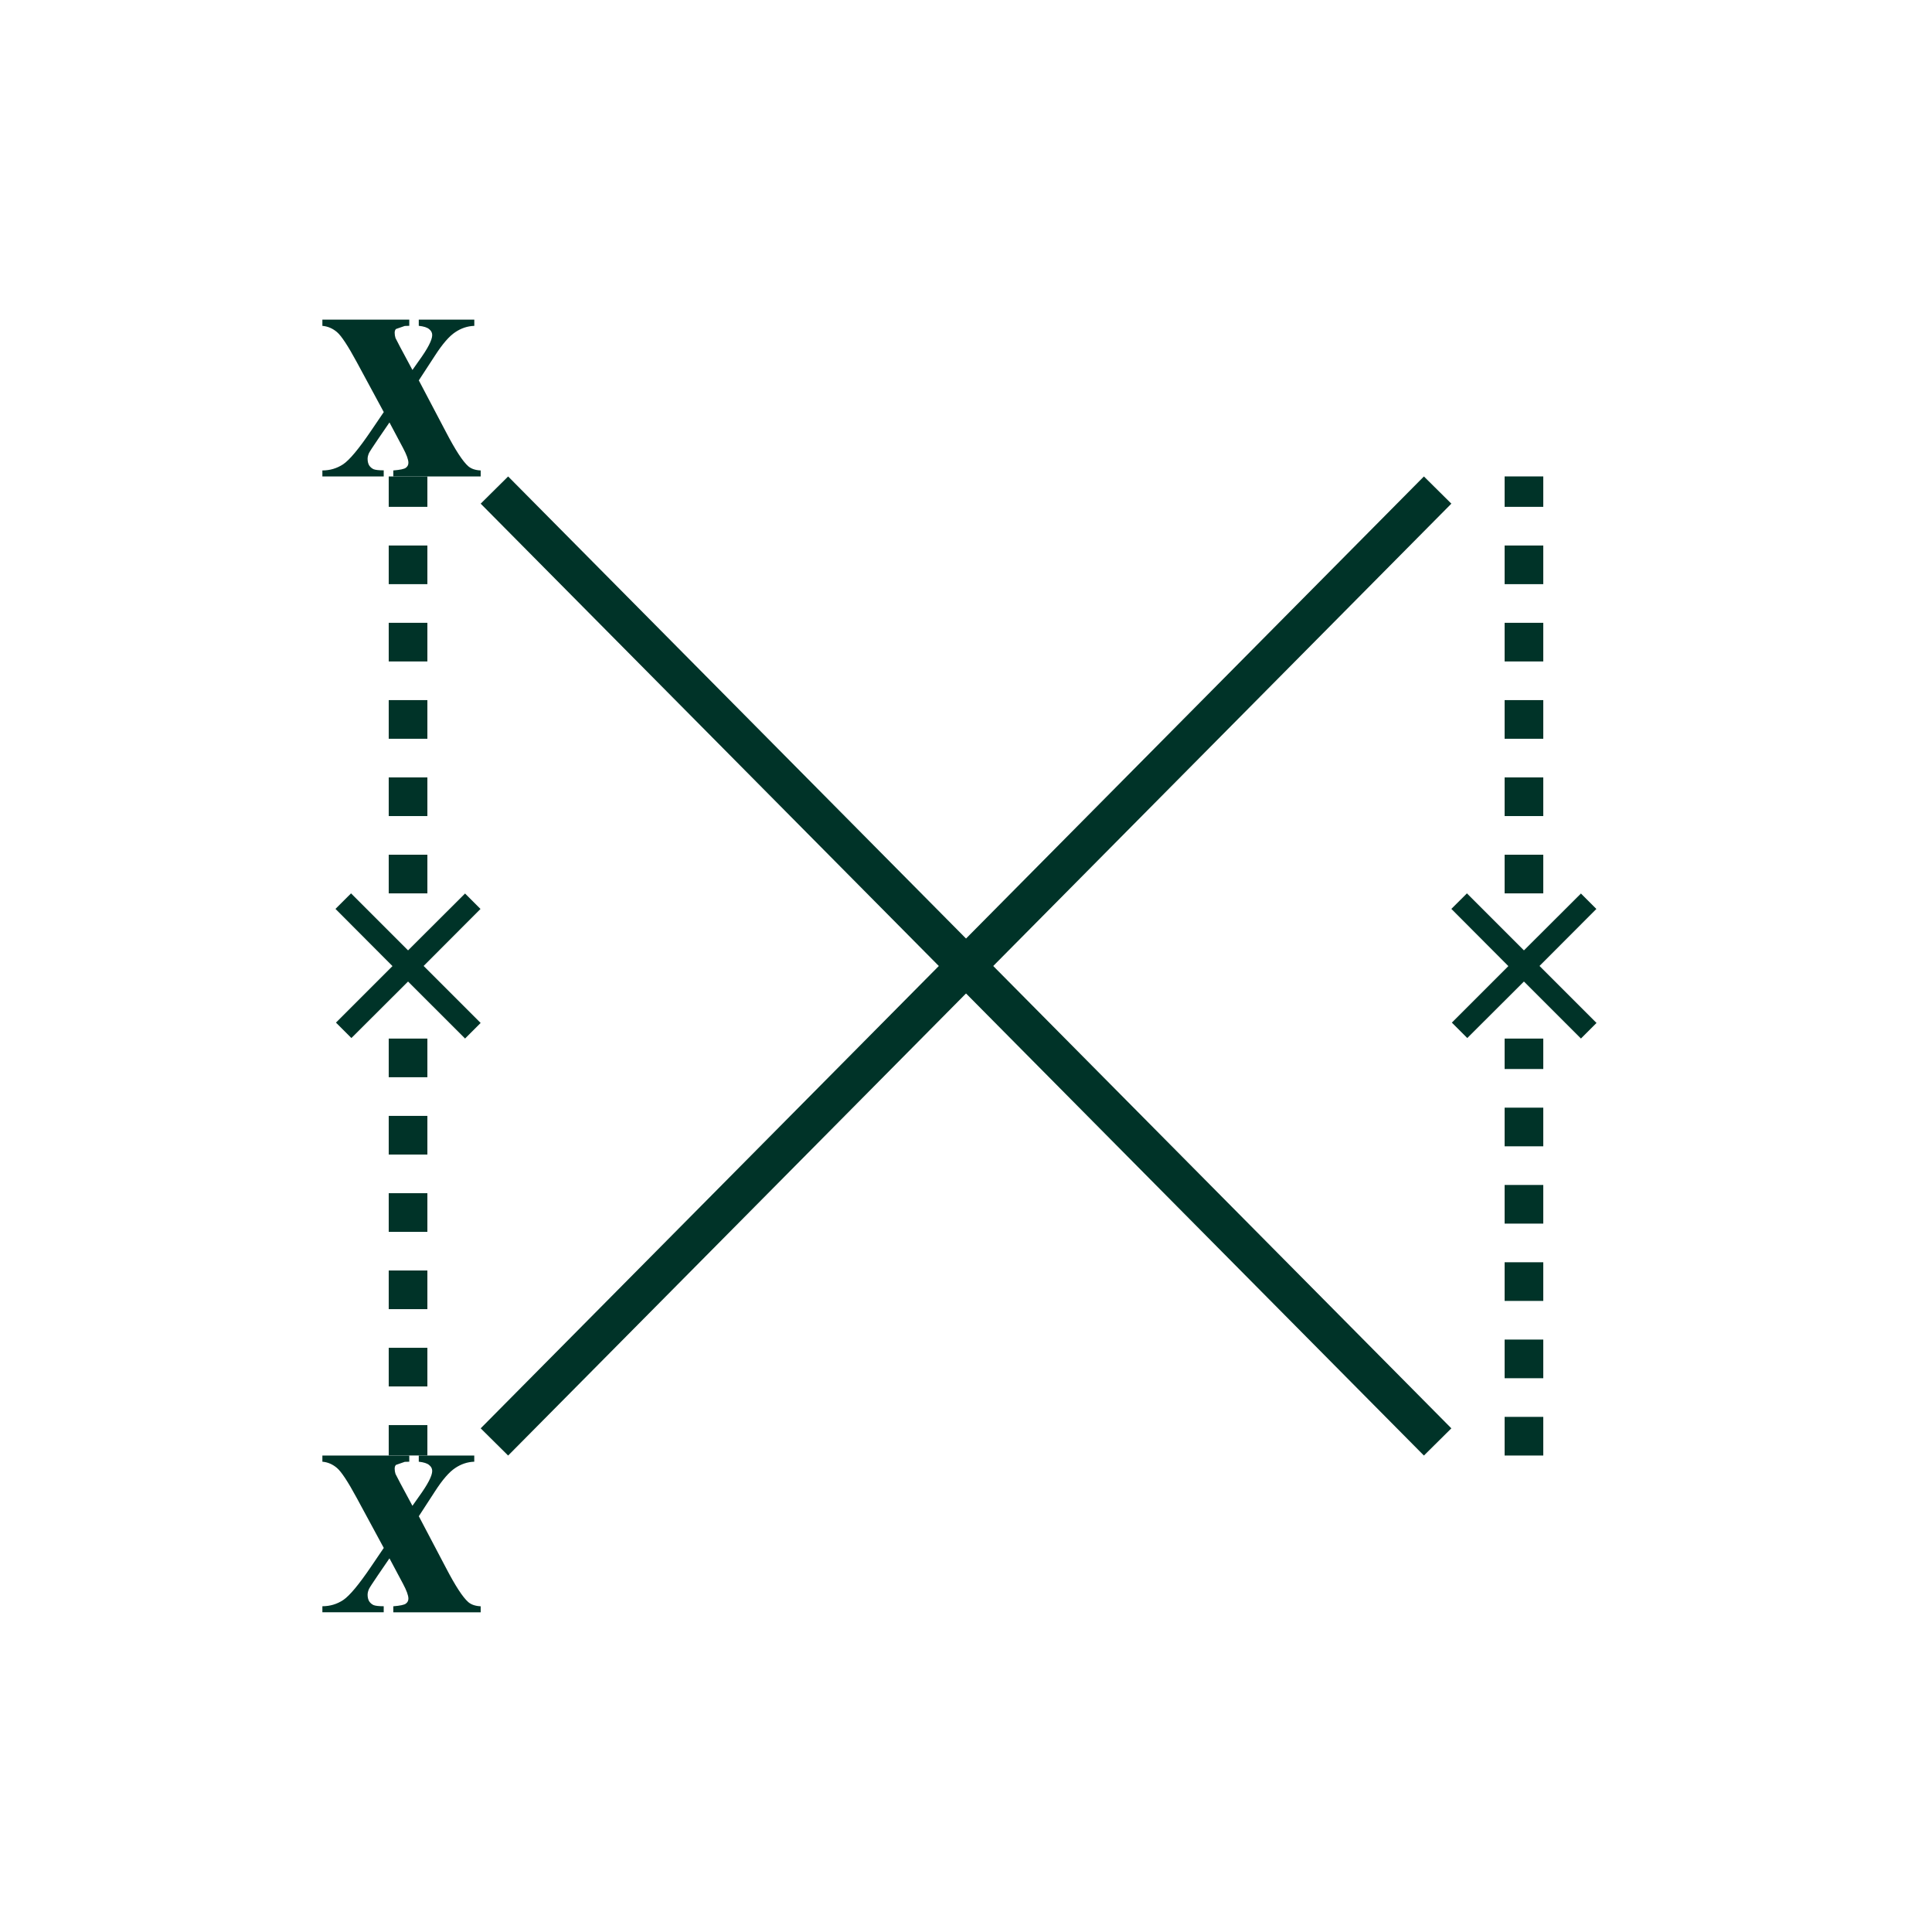
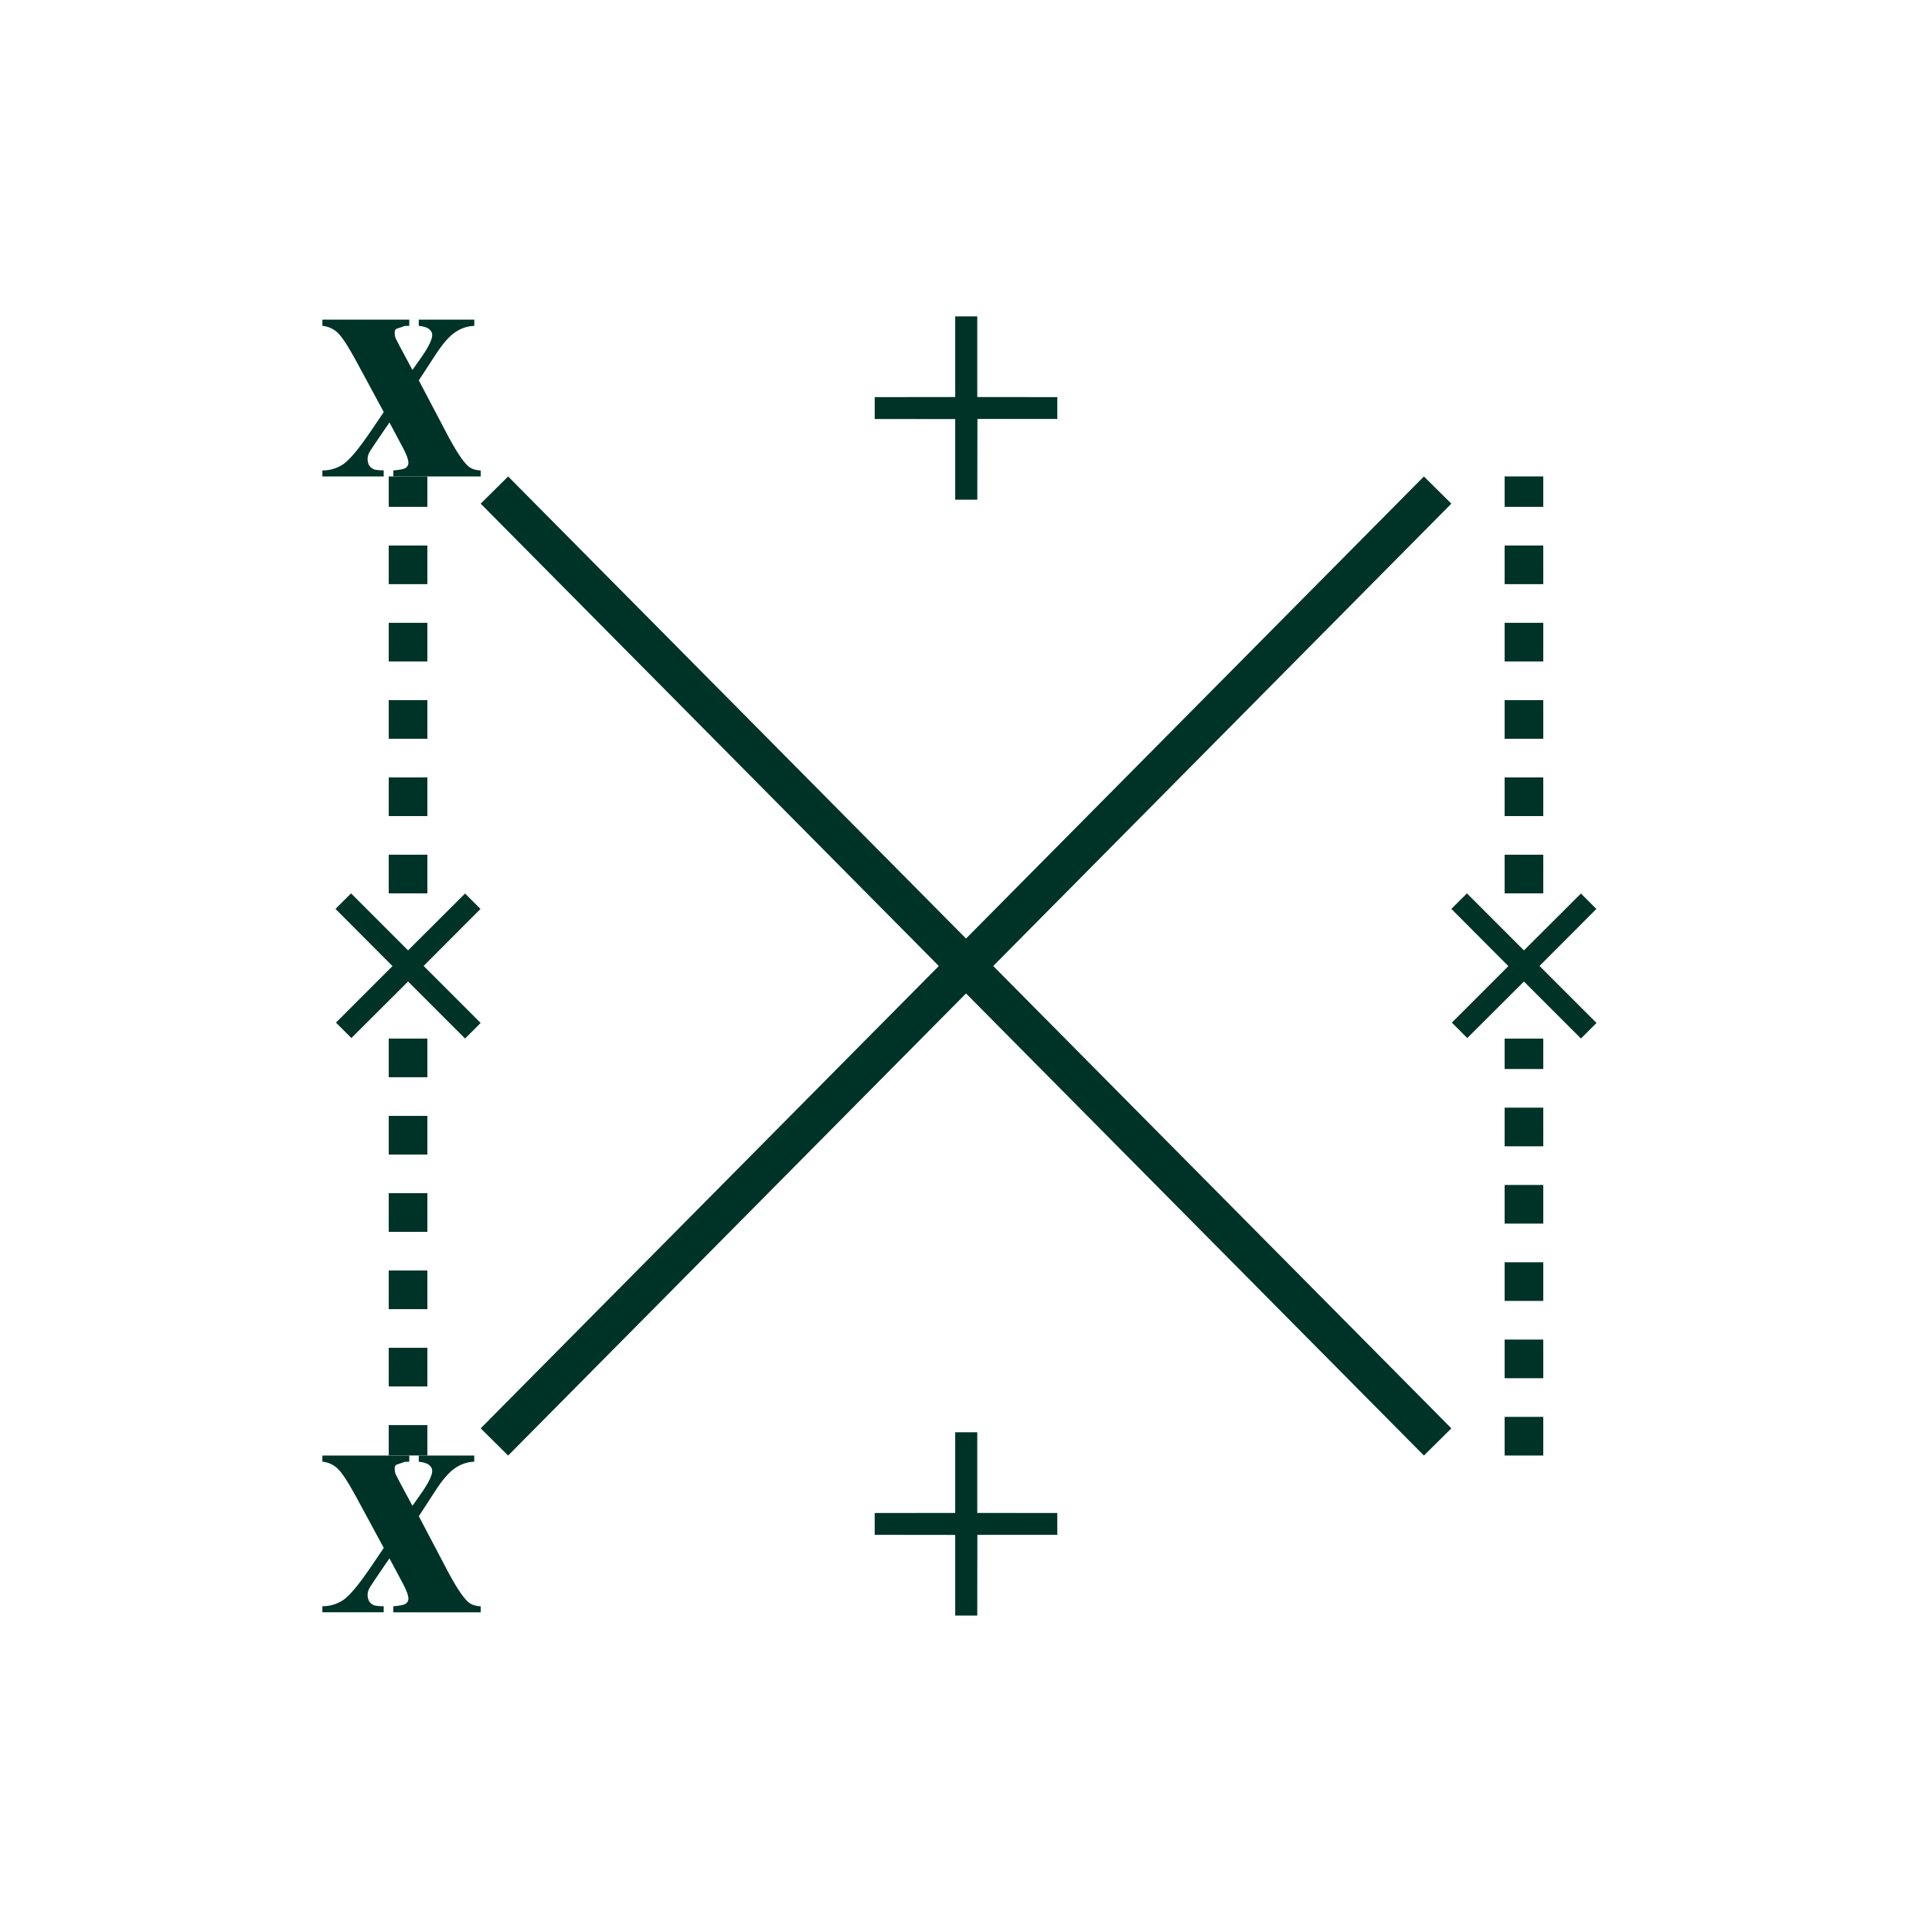
<svg xmlns="http://www.w3.org/2000/svg" width="150" height="150" viewBox="0 0 39.687 39.688" version="1.1" id="svg1">
  <defs id="defs1" />
-   <g id="layer1">
-     <path style="fill:#003328;stroke:#003328;stroke-width:0.794;stroke-dasharray:none;stroke-opacity:1;fill-opacity:1" d="M 10.156,29.621 29.532,10.067" id="path1" />
-     <path style="fill:#003328;stroke:#003328;stroke-width:0.794;stroke-dasharray:none;stroke-opacity:1;fill-opacity:1" d="M 29.532,29.621 10.156,10.067" id="path1-8" />
-     <path style="font-weight:bold;font-size:7.056px;line-height:1;font-family:'Times New Roman';-inkscape-font-specification:'Times New Roman,  Bold';letter-spacing:0.056px;stroke-width:0.794;fill:#003328;fill-opacity:1" d="M 8.603,7.814 9.161,8.875 q 0.289,0.555 0.458,0.703 0.093,0.079 0.255,0.086 V 9.788 H 8.079 V 9.664 q 0.21,-0.017 0.258,-0.055 0.052,-0.038 0.052,-0.103 0,-0.096 -0.11,-0.303 L 8,8.678 7.762,9.026 q -0.162,0.238 -0.183,0.282 -0.028,0.065 -0.028,0.117 0,0.079 0.031,0.134 0.034,0.052 0.09,0.079 0.059,0.024 0.21,0.024 V 9.788 H 6.622 V 9.664 q 0.234,0 0.427,-0.127 Q 7.245,9.405 7.617,8.857 L 7.883,8.465 7.328,7.438 Q 7.056,6.935 6.921,6.821 6.787,6.708 6.622,6.694 V 6.566 h 1.785 v 0.127 l -0.093,0.003 -0.179,0.062 q -0.028,0.024 -0.028,0.079 0,0.052 0.017,0.107 0.01,0.024 0.096,0.186 L 8.472,7.6 8.603,7.414 Q 8.878,7.035 8.878,6.883 q 0,-0.072 -0.062,-0.121 -0.059,-0.052 -0.214,-0.069 V 6.566 H 9.743 V 6.694 Q 9.533,6.701 9.35,6.825 9.168,6.945 8.94,7.297 Z" id="text1" aria-label="x" />
-     <path style="font-weight:bold;font-size:7.056px;line-height:1;font-family:'Times New Roman';-inkscape-font-specification:'Times New Roman,  Bold';letter-spacing:0.056px;stroke-width:0.794;fill:#003328;fill-opacity:1" d="m 8.603,31.147 0.558,1.061 q 0.289,0.555 0.458,0.703 0.093,0.079 0.255,0.086 v 0.124 H 8.079 v -0.124 q 0.21,-0.017 0.258,-0.055 0.052,-0.038 0.052,-0.103 0,-0.096 -0.11,-0.303 L 8,32.012 7.762,32.36 q -0.162,0.238 -0.183,0.282 -0.028,0.065 -0.028,0.117 0,0.079 0.031,0.134 0.034,0.052 0.09,0.079 0.059,0.024 0.21,0.024 v 0.124 H 6.622 v -0.124 q 0.234,0 0.427,-0.127 0.196,-0.131 0.568,-0.679 L 7.883,31.798 7.328,30.772 Q 7.056,30.269 6.921,30.155 6.787,30.041 6.622,30.027 v -0.127 h 1.785 v 0.127 l -0.093,0.003 -0.179,0.062 q -0.028,0.024 -0.028,0.079 0,0.052 0.017,0.107 0.01,0.024 0.096,0.186 L 8.472,30.933 8.603,30.747 Q 8.878,30.368 8.878,30.217 q 0,-0.072 -0.062,-0.121 -0.059,-0.052 -0.214,-0.069 v -0.127 h 1.14 v 0.127 q -0.21,0.007 -0.393,0.131 -0.183,0.121 -0.41,0.472 z" id="text1-7" aria-label="x" />
-     <path d="m 7.211,18.352 1.171,1.171 1.171,-1.168 0.317,0.317 -1.168,1.171 1.171,1.171 -0.32,0.32 -1.171,-1.171 -1.164,1.161 -0.317,-0.317 1.161,-1.161 -1.171,-1.175 z" id="text2" style="font-weight:bold;font-size:7.056px;line-height:1;font-family:'Times New Roman';-inkscape-font-specification:'Times New Roman,  Bold';letter-spacing:0.056px;stroke-width:0.794;fill:#003328;fill-opacity:1" aria-label="×" />
-     <path d="m 30.134,18.352 1.171,1.171 1.171,-1.168 0.317,0.317 -1.168,1.171 1.171,1.171 -0.32,0.32 -1.171,-1.171 -1.164,1.161 -0.317,-0.317 1.161,-1.161 -1.171,-1.175 z" id="text2-7" style="font-weight:bold;font-size:7.056px;line-height:1;font-family:'Times New Roman';-inkscape-font-specification:'Times New Roman,  Bold';letter-spacing:0.056px;stroke-width:0.794;fill:#003328;fill-opacity:1" aria-label="×" />
-     <path style="fill:#003328;stroke:#003328;stroke-width:0.794;stroke-dasharray:0.794, 0.794;stroke-dashoffset:0;stroke-opacity:1;fill-opacity:1" d="M 8.382,18.352 V 9.788" id="path2" />
-     <path style="fill:#003328;stroke:#003328;stroke-width:0.794;stroke-dasharray:0.794, 0.794;stroke-dashoffset:0;stroke-opacity:1;fill-opacity:1" d="M 31.305,18.352 V 9.787" id="path2-2" />
-     <path style="fill:#003328;stroke:#003328;stroke-width:0.794;stroke-dasharray:0.794, 0.794;stroke-dashoffset:0;stroke-opacity:1;fill-opacity:1" d="M 31.305,29.9 V 21.335" id="path2-2-1" />
-     <path style="fill:#003328;stroke:#003328;stroke-width:0.794;stroke-dasharray:0.794, 0.794;stroke-dashoffset:0;stroke-opacity:1;fill-opacity:1" d="m 8.382,21.335 v 8.564" id="path3" />
-   </g>
+   <path style="fill:#003328;stroke:#003328;stroke-width:0.794;stroke-dasharray:none;stroke-opacity:1;fill-opacity:1" d="M 10.156,29.621 29.532,10.067" id="path1" />
+   <path style="fill:#003328;stroke:#003328;stroke-width:0.794;stroke-dasharray:none;stroke-opacity:1;fill-opacity:1" d="M 29.532,29.621 10.156,10.067" id="path1-8" />
+   <path style="font-weight:bold;font-size:7.056px;line-height:1;font-family:'Times New Roman';-inkscape-font-specification:'Times New Roman,  Bold';letter-spacing:0.056px;stroke-width:0.794;fill:#003328;fill-opacity:1" d="M 8.603,7.814 9.161,8.875 q 0.289,0.555 0.458,0.703 0.093,0.079 0.255,0.086 V 9.788 H 8.079 V 9.664 q 0.21,-0.017 0.258,-0.055 0.052,-0.038 0.052,-0.103 0,-0.096 -0.11,-0.303 L 8,8.678 7.762,9.026 q -0.162,0.238 -0.183,0.282 -0.028,0.065 -0.028,0.117 0,0.079 0.031,0.134 0.034,0.052 0.09,0.079 0.059,0.024 0.21,0.024 V 9.788 H 6.622 V 9.664 q 0.234,0 0.427,-0.127 Q 7.245,9.405 7.617,8.857 L 7.883,8.465 7.328,7.438 Q 7.056,6.935 6.921,6.821 6.787,6.708 6.622,6.694 V 6.566 h 1.785 v 0.127 l -0.093,0.003 -0.179,0.062 q -0.028,0.024 -0.028,0.079 0,0.052 0.017,0.107 0.01,0.024 0.096,0.186 L 8.472,7.6 8.603,7.414 Q 8.878,7.035 8.878,6.883 q 0,-0.072 -0.062,-0.121 -0.059,-0.052 -0.214,-0.069 V 6.566 H 9.743 V 6.694 Q 9.533,6.701 9.35,6.825 9.168,6.945 8.94,7.297 Z" id="text1" aria-label="x" />
+   <path style="font-weight:bold;font-size:7.056px;line-height:1;font-family:'Times New Roman';-inkscape-font-specification:'Times New Roman,  Bold';letter-spacing:0.056px;stroke-width:0.794;fill:#003328;fill-opacity:1" d="m 8.603,31.147 0.558,1.061 q 0.289,0.555 0.458,0.703 0.093,0.079 0.255,0.086 v 0.124 H 8.079 v -0.124 q 0.21,-0.017 0.258,-0.055 0.052,-0.038 0.052,-0.103 0,-0.096 -0.11,-0.303 L 8,32.012 7.762,32.36 q -0.162,0.238 -0.183,0.282 -0.028,0.065 -0.028,0.117 0,0.079 0.031,0.134 0.034,0.052 0.09,0.079 0.059,0.024 0.21,0.024 v 0.124 H 6.622 v -0.124 q 0.234,0 0.427,-0.127 0.196,-0.131 0.568,-0.679 L 7.883,31.798 7.328,30.772 Q 7.056,30.269 6.921,30.155 6.787,30.041 6.622,30.027 v -0.127 h 1.785 v 0.127 l -0.093,0.003 -0.179,0.062 q -0.028,0.024 -0.028,0.079 0,0.052 0.017,0.107 0.01,0.024 0.096,0.186 L 8.472,30.933 8.603,30.747 Q 8.878,30.368 8.878,30.217 q 0,-0.072 -0.062,-0.121 -0.059,-0.052 -0.214,-0.069 v -0.127 h 1.14 v 0.127 q -0.21,0.007 -0.393,0.131 -0.183,0.121 -0.41,0.472 z" id="text1-7" aria-label="x" />
+   <path d="m 7.211,18.352 1.171,1.171 1.171,-1.168 0.317,0.317 -1.168,1.171 1.171,1.171 -0.32,0.32 -1.171,-1.171 -1.164,1.161 -0.317,-0.317 1.161,-1.161 -1.171,-1.175 z" id="text2" style="font-weight:bold;font-size:7.056px;line-height:1;font-family:'Times New Roman';-inkscape-font-specification:'Times New Roman,  Bold';letter-spacing:0.056px;stroke-width:0.794;fill:#003328;fill-opacity:1" aria-label="×" />
+   <path d="m 30.134,18.352 1.171,1.171 1.171,-1.168 0.317,0.317 -1.168,1.171 1.171,1.171 -0.32,0.32 -1.171,-1.171 -1.164,1.161 -0.317,-0.317 1.161,-1.161 -1.171,-1.175 z" id="text2-7" style="font-weight:bold;font-size:7.056px;line-height:1;font-family:'Times New Roman';-inkscape-font-specification:'Times New Roman,  Bold';letter-spacing:0.056px;stroke-width:0.794;fill:#003328;fill-opacity:1" aria-label="×" />
+   <path d="m 19.622,33.188 1e-6,-1.657 -1.654,-0.002 v -0.448 l 1.654,-0.002 v -1.657 h 0.453 v 1.657 l 1.644,0.002 v 0.448 h -1.642 l -0.002,1.659 z" id="text2-5" style="font-weight:bold;font-size:7.056px;line-height:1;font-family:'Times New Roman';-inkscape-font-specification:'Times New Roman,  Bold';letter-spacing:0.056px;fill:#003328;fill-opacity:1;stroke-width:0.794" aria-label="×" />
+   <path d="M 19.622,10.265 V 8.609 l -1.654,-0.002 V 8.158 l 1.654,-0.002 v -1.657 h 0.453 v 1.657 l 1.644,0.002 V 8.606 H 20.078 l -0.002,1.659 z" id="text2-7-1" style="font-weight:bold;font-size:7.056px;line-height:1;font-family:'Times New Roman';-inkscape-font-specification:'Times New Roman,  Bold';letter-spacing:0.056px;fill:#003328;fill-opacity:1;stroke-width:0.794" aria-label="×" />
+   <path style="fill:#003328;stroke:#003328;stroke-width:0.794;stroke-dasharray:0.794, 0.794;stroke-dashoffset:0;stroke-opacity:1;fill-opacity:1" d="M 8.382,18.352 V 9.788" id="path2" />
+   <path style="fill:#003328;stroke:#003328;stroke-width:0.794;stroke-dasharray:0.794, 0.794;stroke-dashoffset:0;stroke-opacity:1;fill-opacity:1" d="M 31.305,18.352 V 9.787" id="path2-2" />
+   <path style="fill:#003328;stroke:#003328;stroke-width:0.794;stroke-dasharray:0.794, 0.794;stroke-dashoffset:0;stroke-opacity:1;fill-opacity:1" d="M 31.305,29.9 V 21.335" id="path2-2-1" />
+   <path style="fill:#003328;stroke:#003328;stroke-width:0.794;stroke-dasharray:0.794, 0.794;stroke-dashoffset:0;stroke-opacity:1;fill-opacity:1" d="m 8.382,21.335 v 8.564" id="path3" />
</svg>
